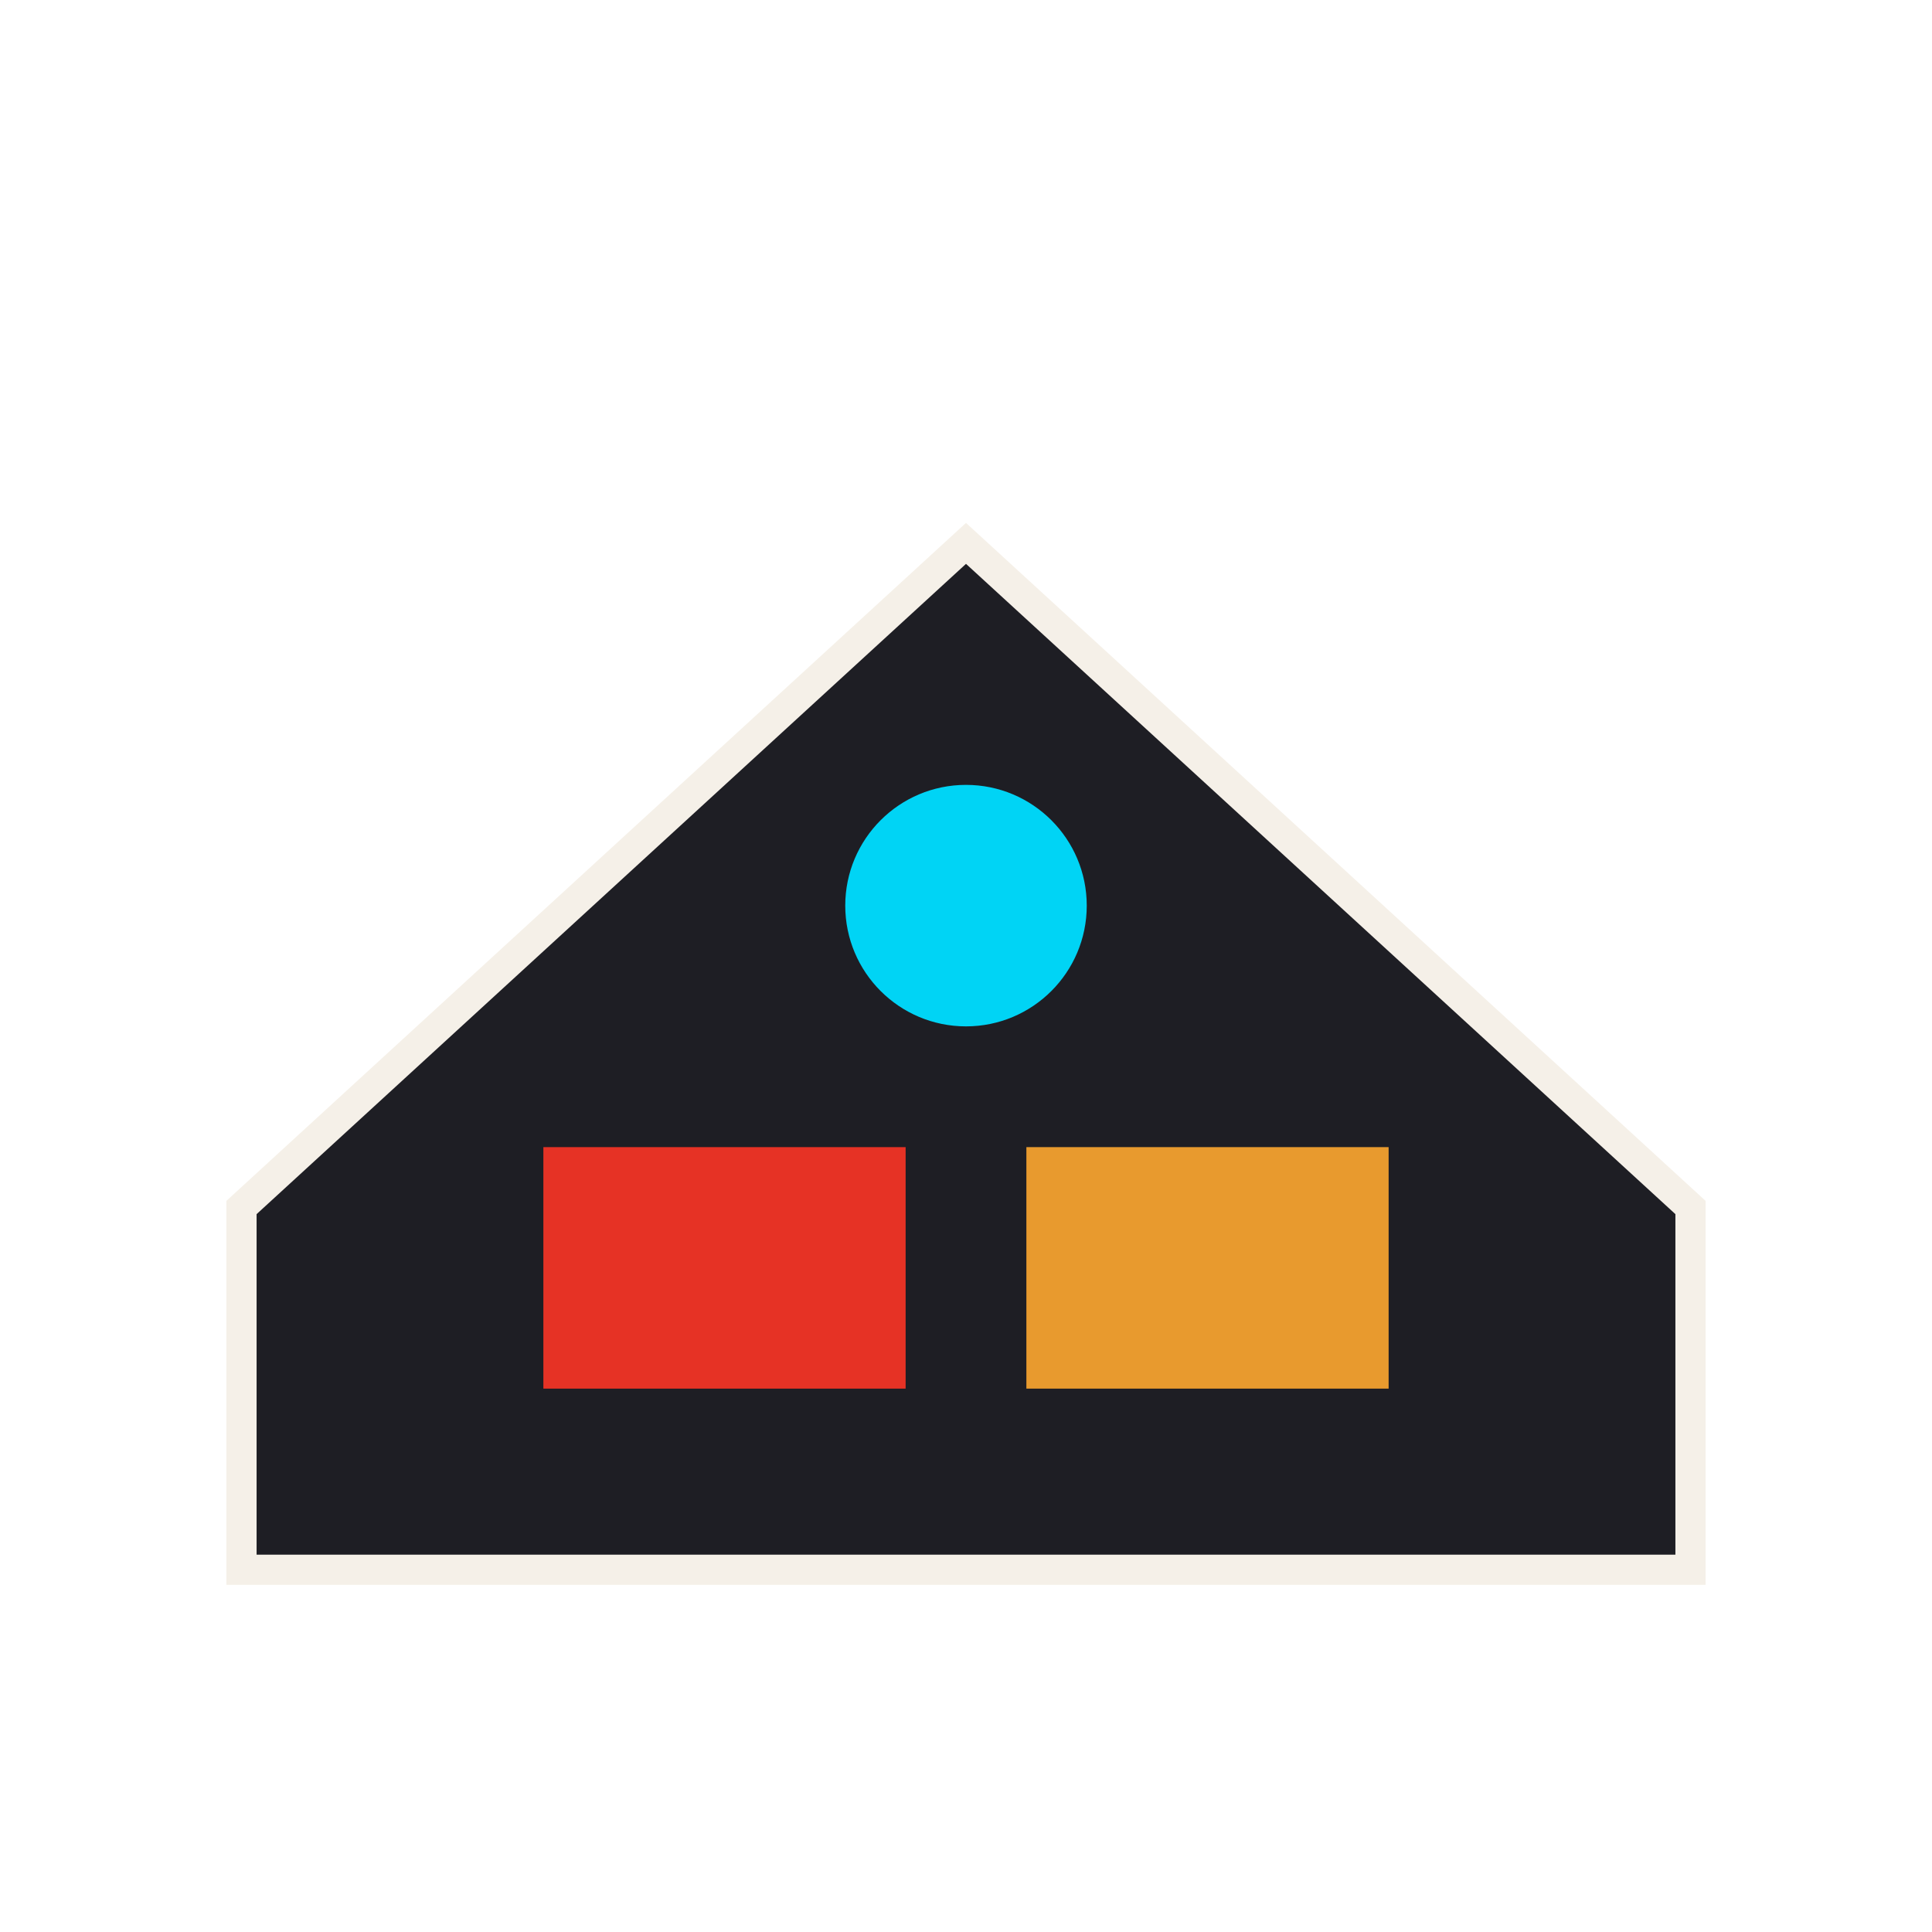
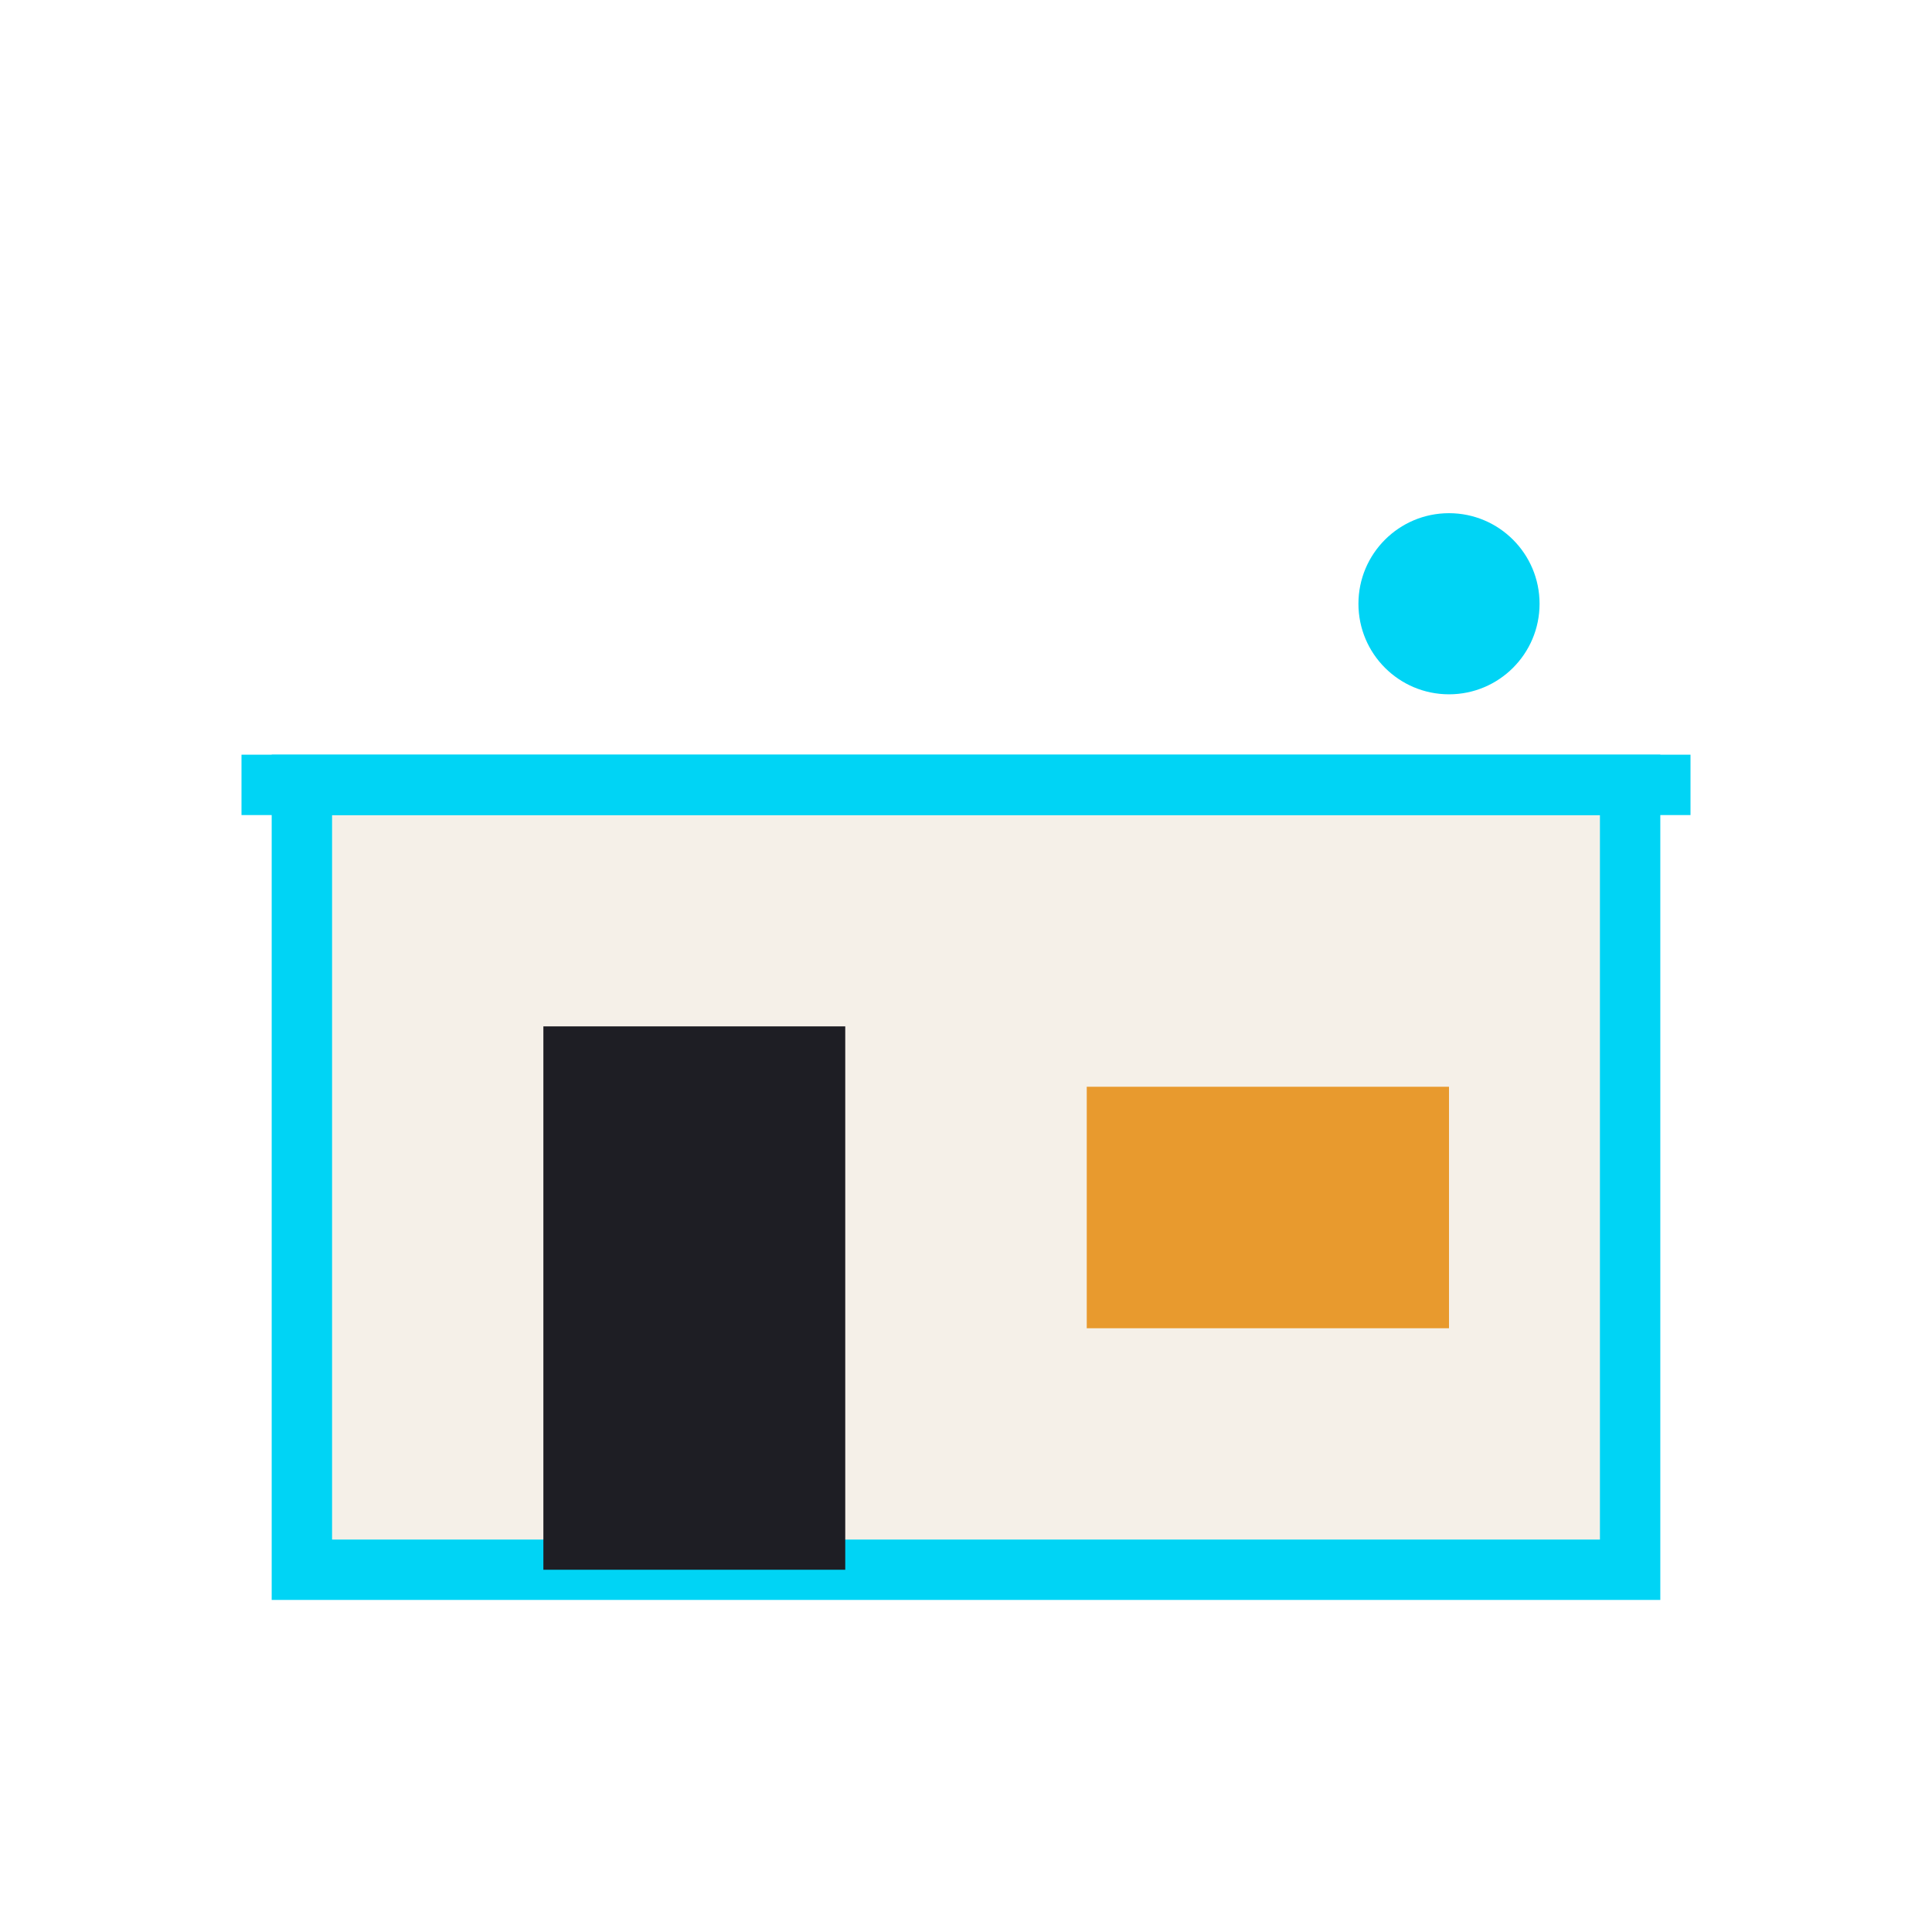
<svg xmlns="http://www.w3.org/2000/svg" viewBox="0 0 64 64">
-   <path d="M8 40 L32 18 L56 40 V52 H8 Z" fill="#1E1E24" stroke="#F5F0E8" />
-   <rect x="18" y="38" width="12" height="8" fill="#E63225" />
-   <rect x="34" y="38" width="12" height="8" fill="#E89A2E" />
-   <circle cx="32" cy="30" r="4" fill="#00D4F5" />
+   <rect x="10" y="26" width="44" height="26" fill="#F5F0E8" stroke="#00D4F5" stroke-width="2" />
+   <path d="M8 26 H56" stroke="#00D4F5" stroke-width="2" />
+   <rect x="18" y="34" width="10" height="18" fill="#1E1E24" />
+   <rect x="36" y="36" width="12" height="8" fill="#E89A2E" />
+   <circle cx="48" cy="20" r="3" fill="#00D4F5" />
</svg>
